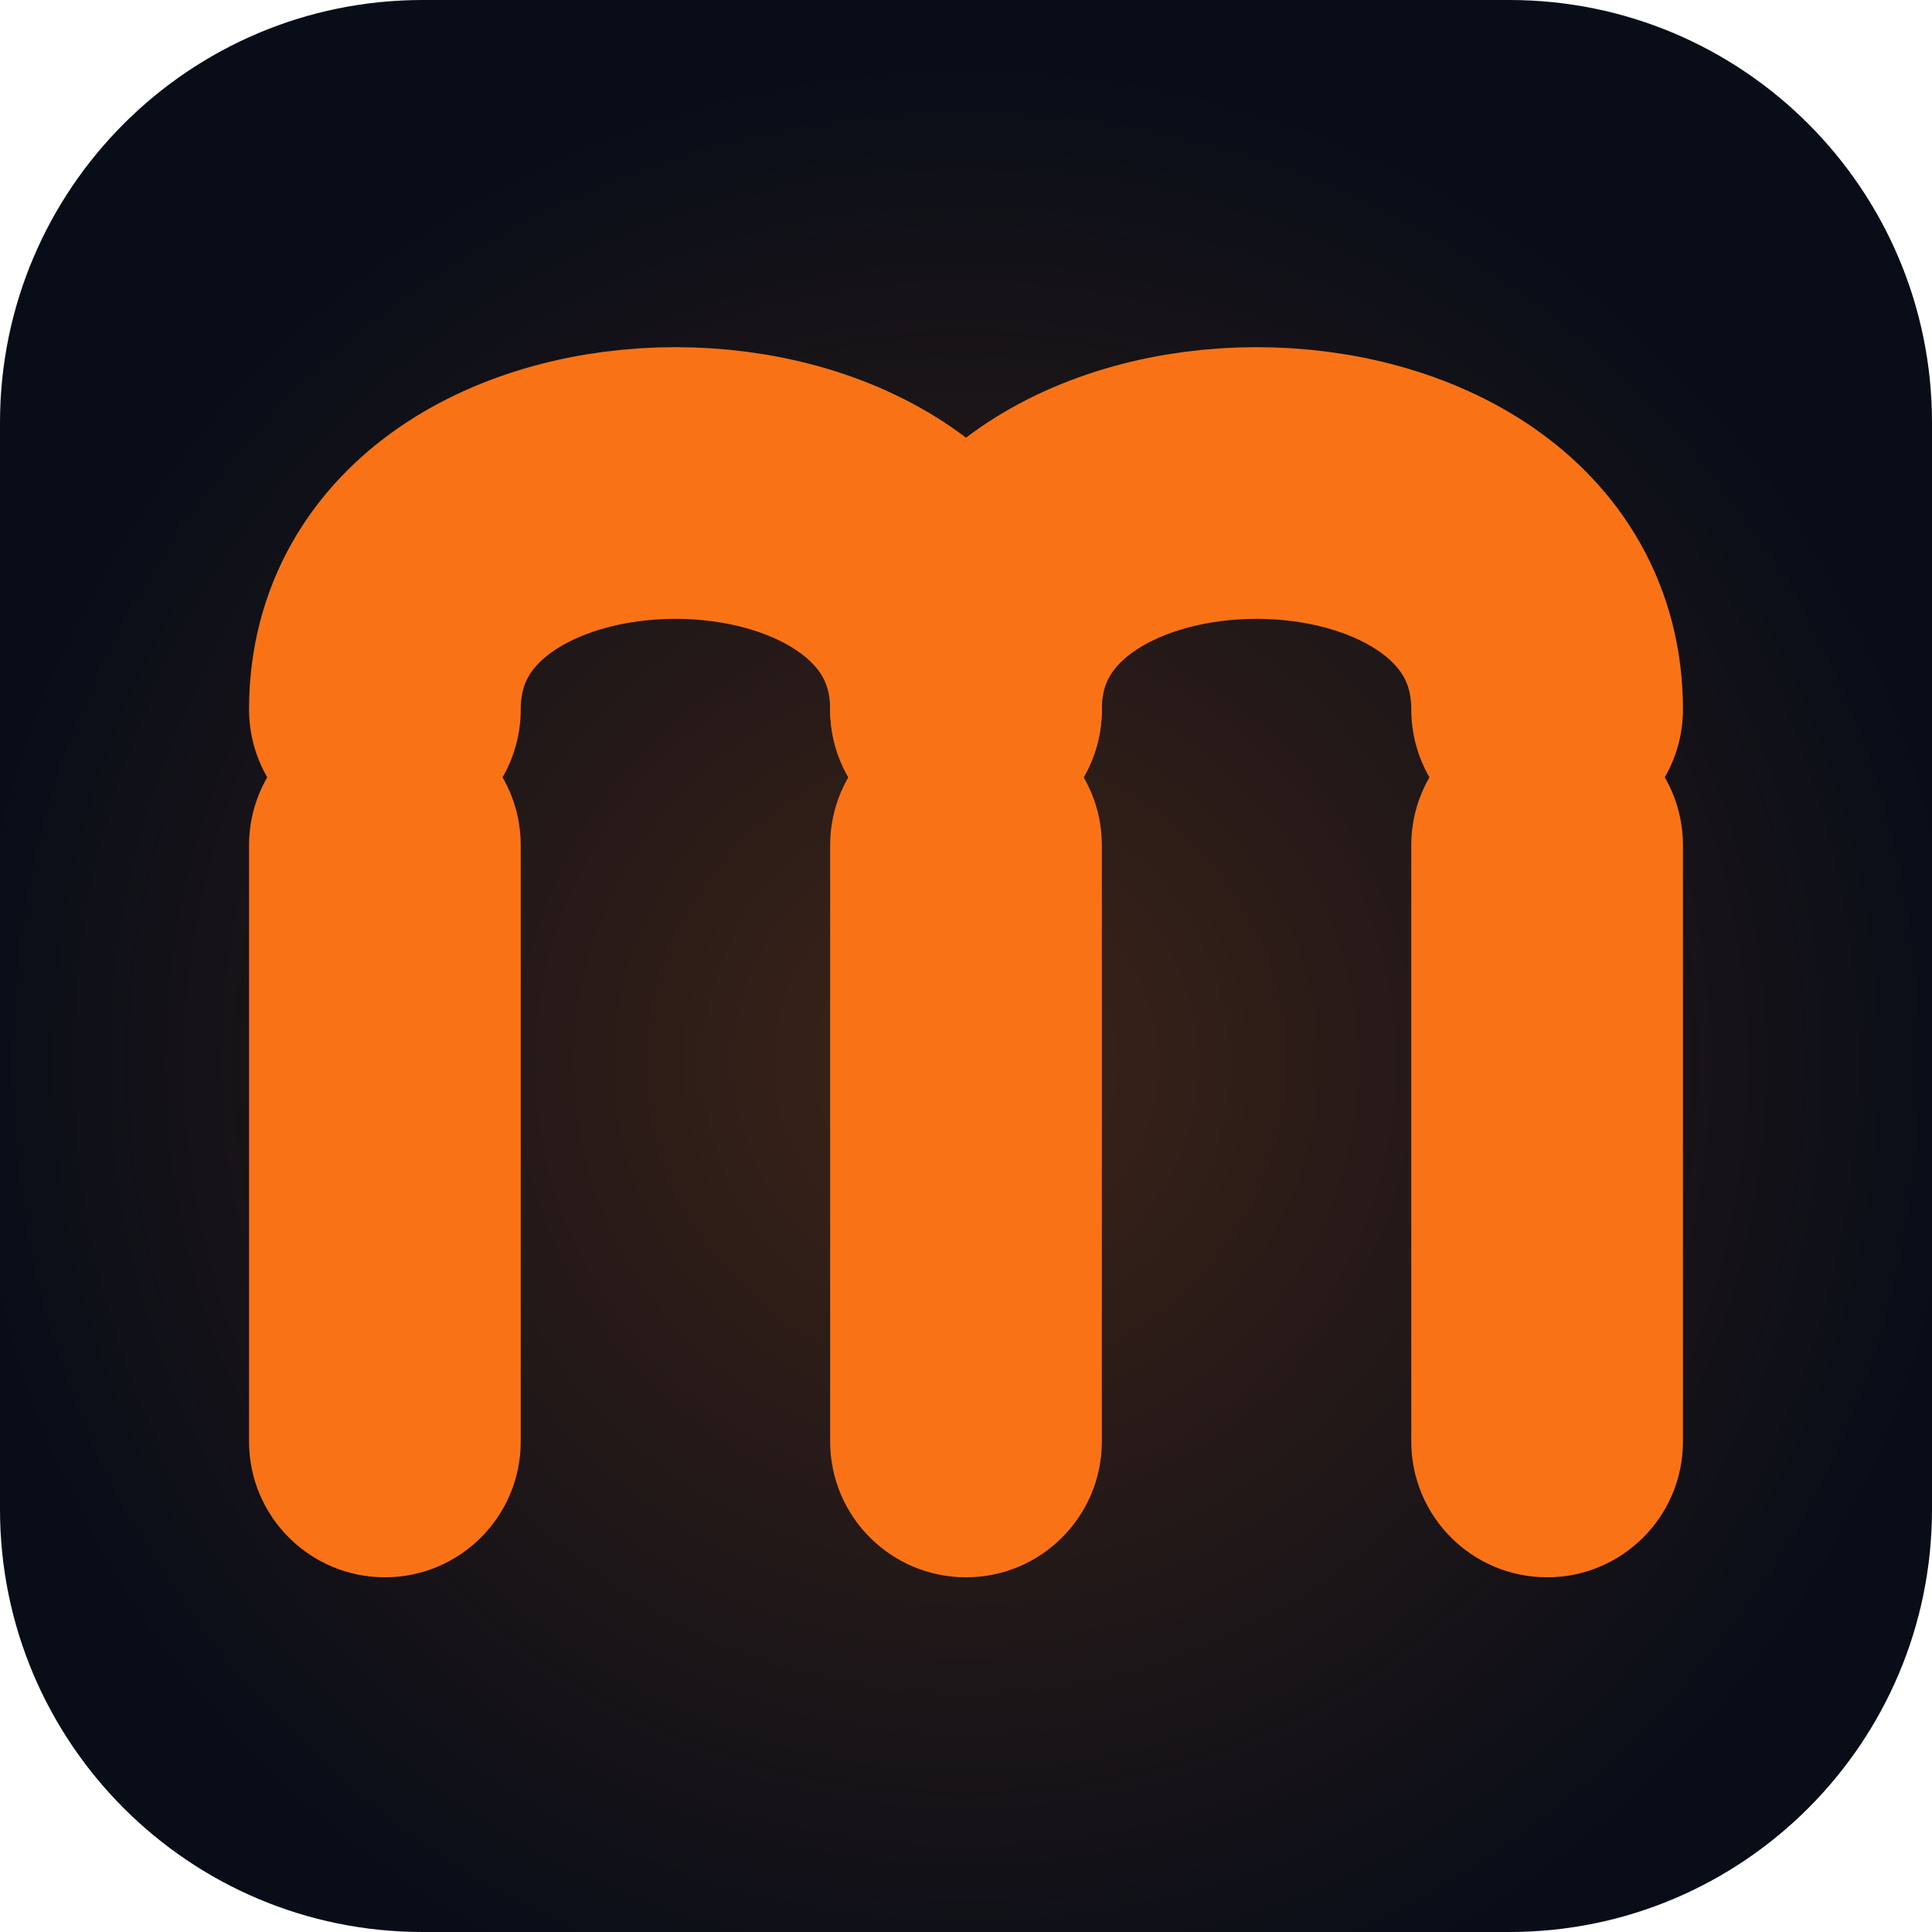
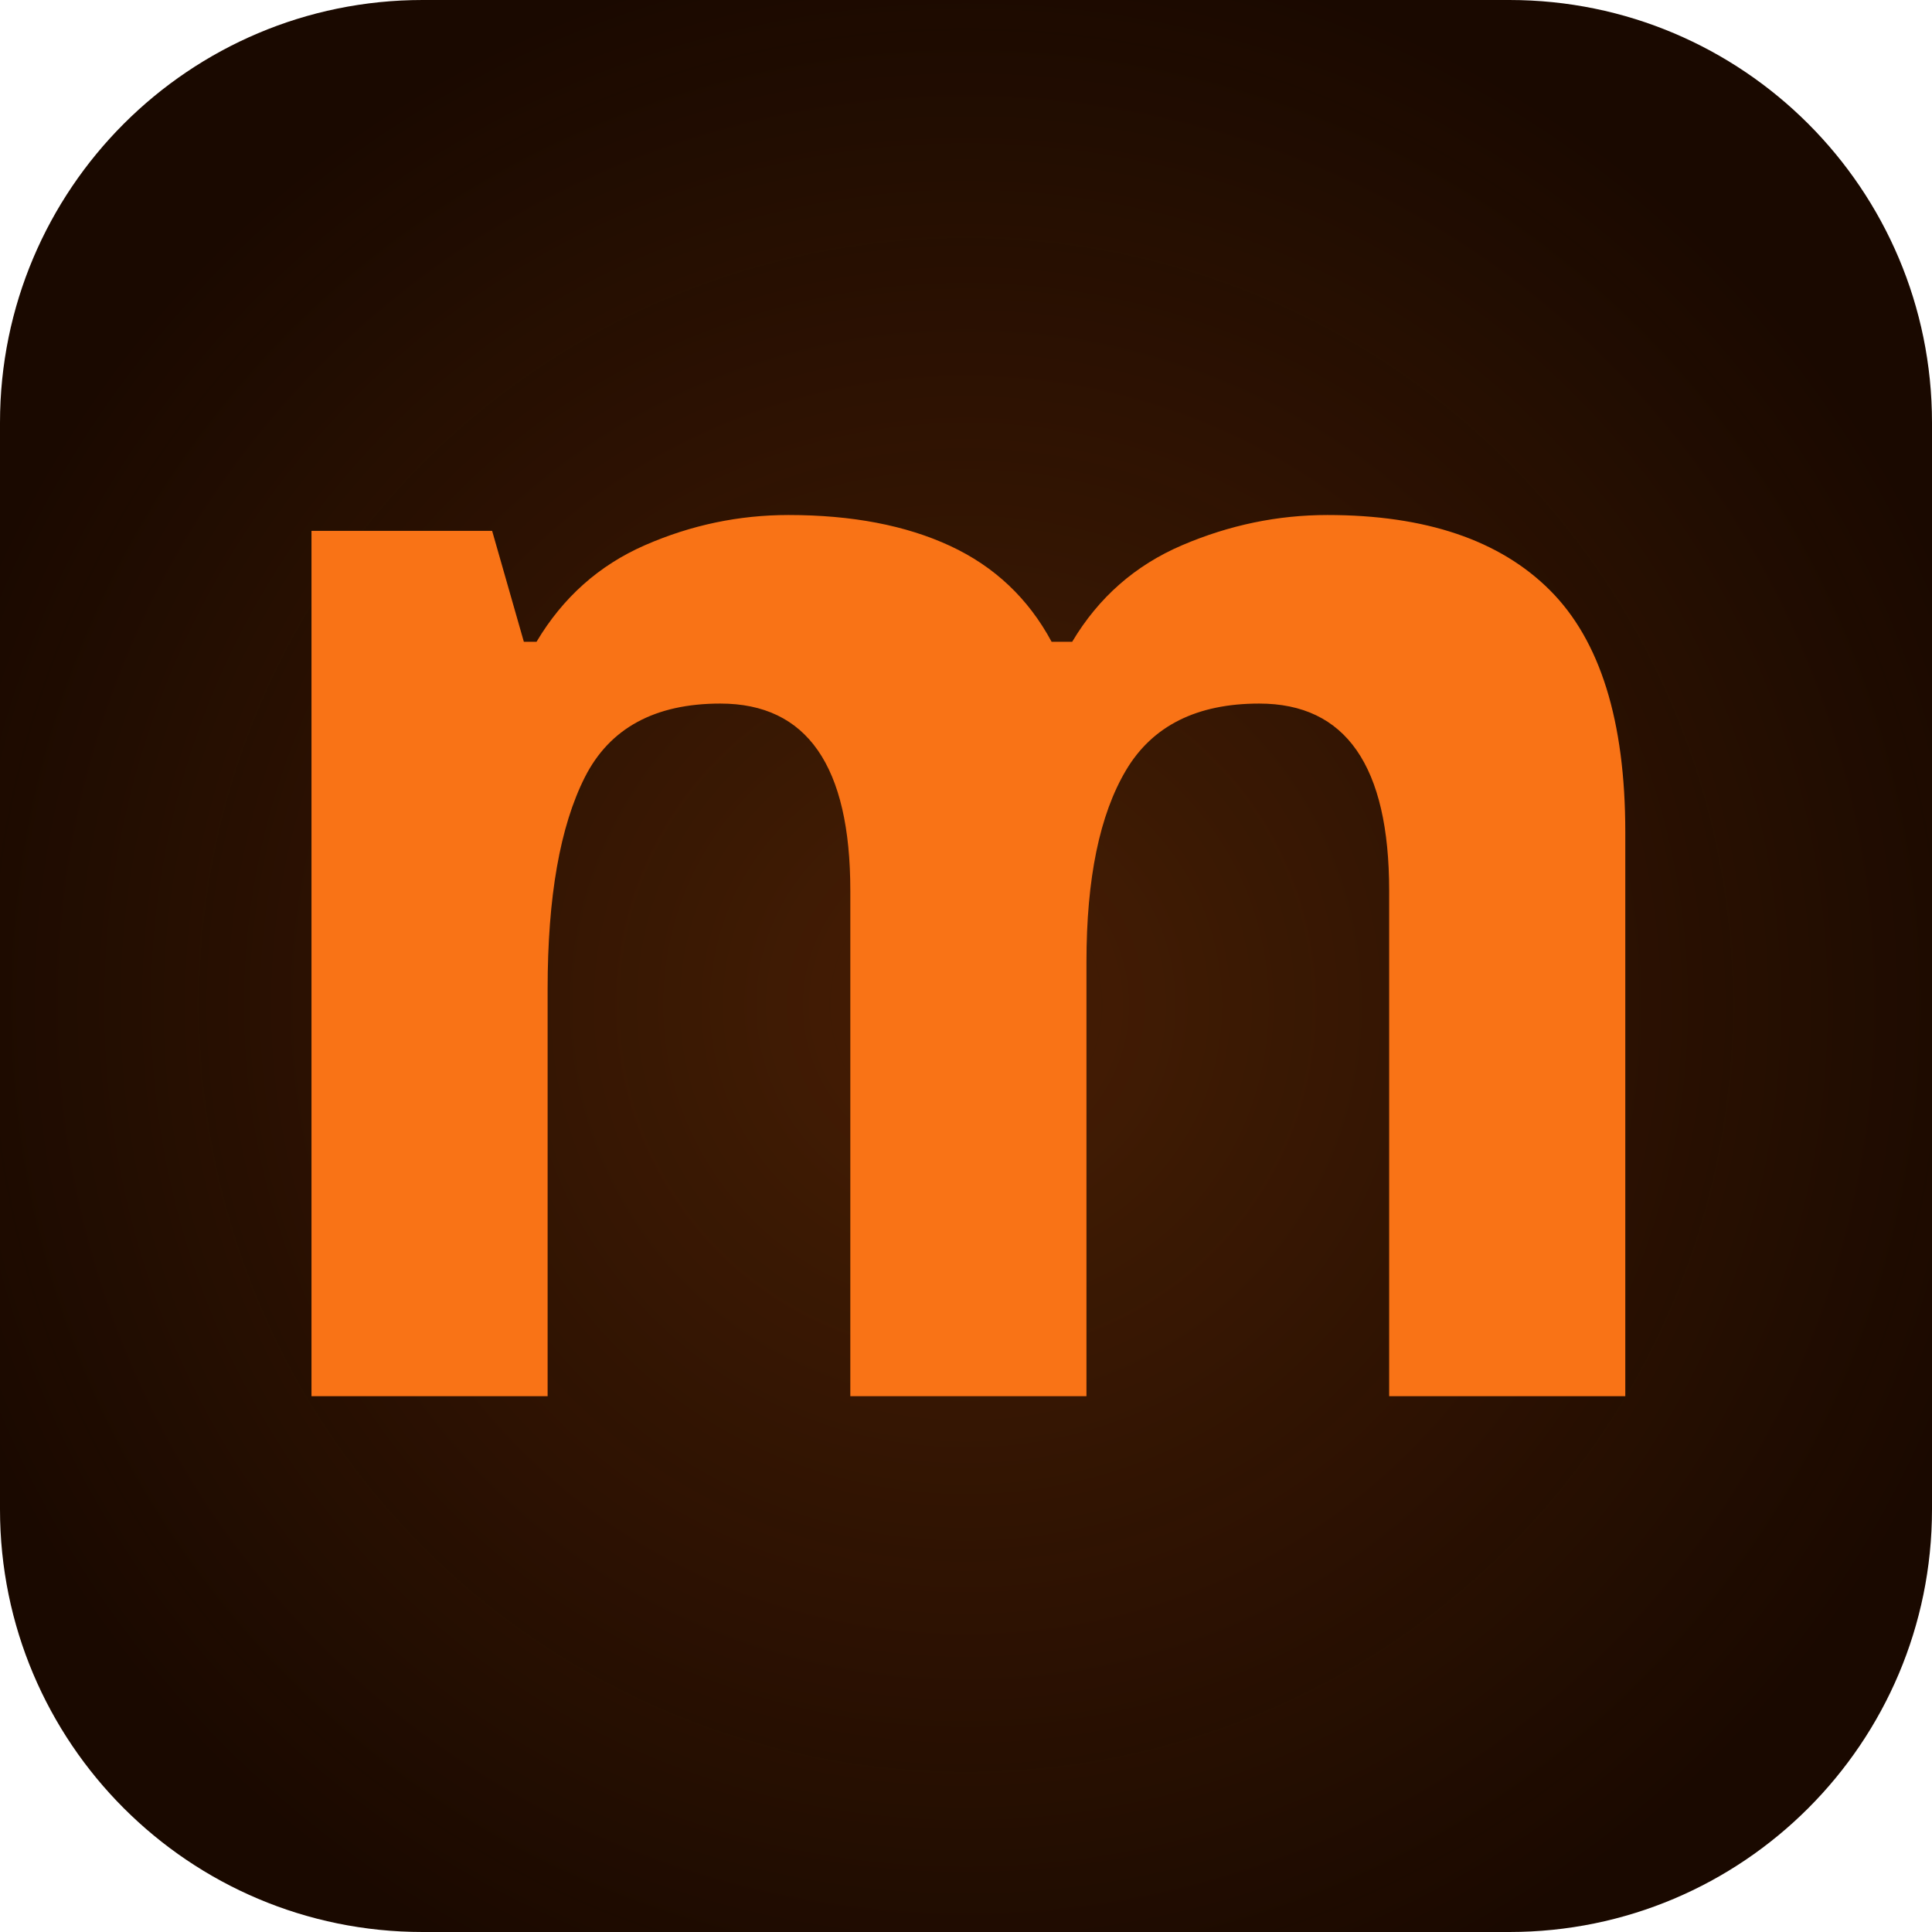
<svg xmlns="http://www.w3.org/2000/svg" viewBox="0 0 512 512">
-   <rect width="512" height="512" rx="112" fill="#080d18" />
-   <radialGradient id="g" cx="50%" cy="55%" r="52%">
-     <stop offset="0%" stop-color="#f97316" stop-opacity="0.22" />
+   <rect width="512" height="512" rx="112" fill="#1a0900" />
+   <radialGradient id="g" cx="50%" cy="52%" r="55%">
+     <stop offset="0%" stop-color="#f97316" stop-opacity="0.20" />
    <stop offset="100%" stop-color="#f97316" stop-opacity="0" />
  </radialGradient>
  <rect width="512" height="512" rx="112" fill="url(#g)" />
-   <path d="M 102,188 C 102,108 256,108 256,188" stroke="#f97316" stroke-width="72" stroke-linecap="round" fill="none" />
-   <path d="M 256,188 C 256,108 410,108 410,188" stroke="#f97316" stroke-width="72" stroke-linecap="round" fill="none" />
-   <rect x="66" y="188" width="72" height="230" rx="36" fill="#f97316" />
-   <rect x="220" y="188" width="72" height="230" rx="36" fill="#f97316" />
-   <rect x="374" y="188" width="72" height="230" rx="36" fill="#f97316" />
+   <text x="256" y="370" font-family="Fredoka" font-weight="700" font-size="420" fill="#f97316" text-anchor="middle">m</text>
</svg>
